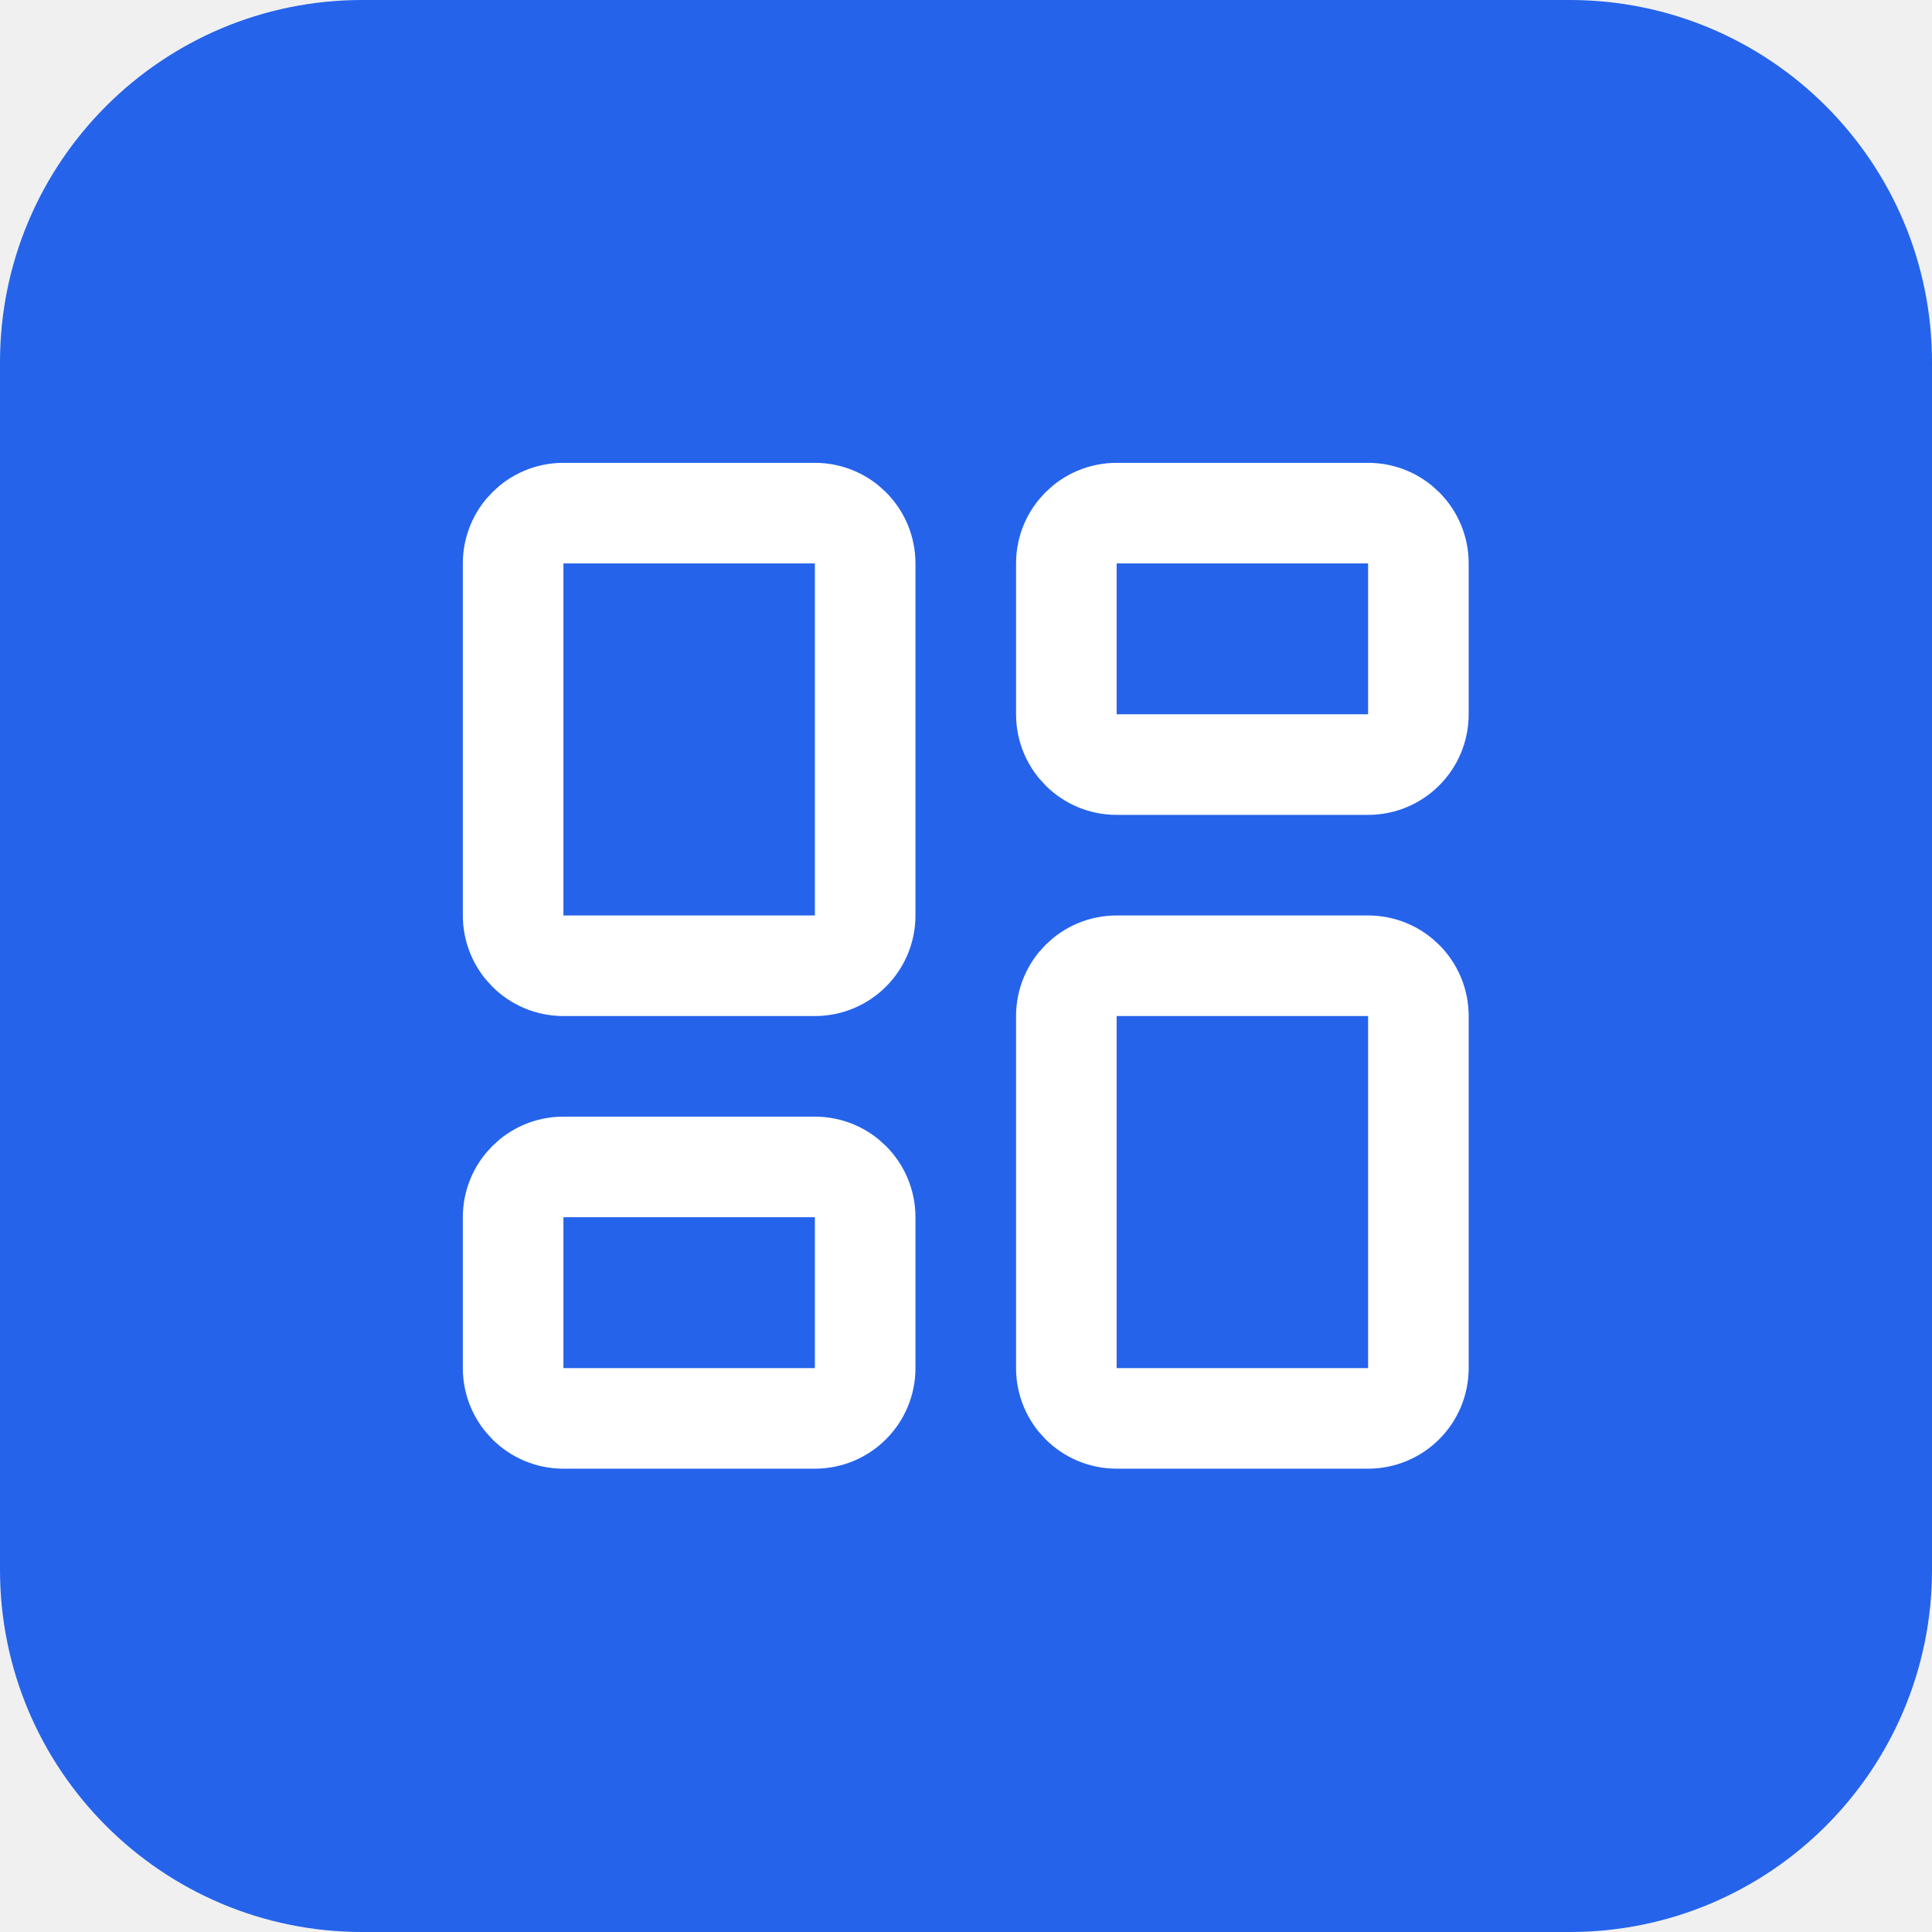
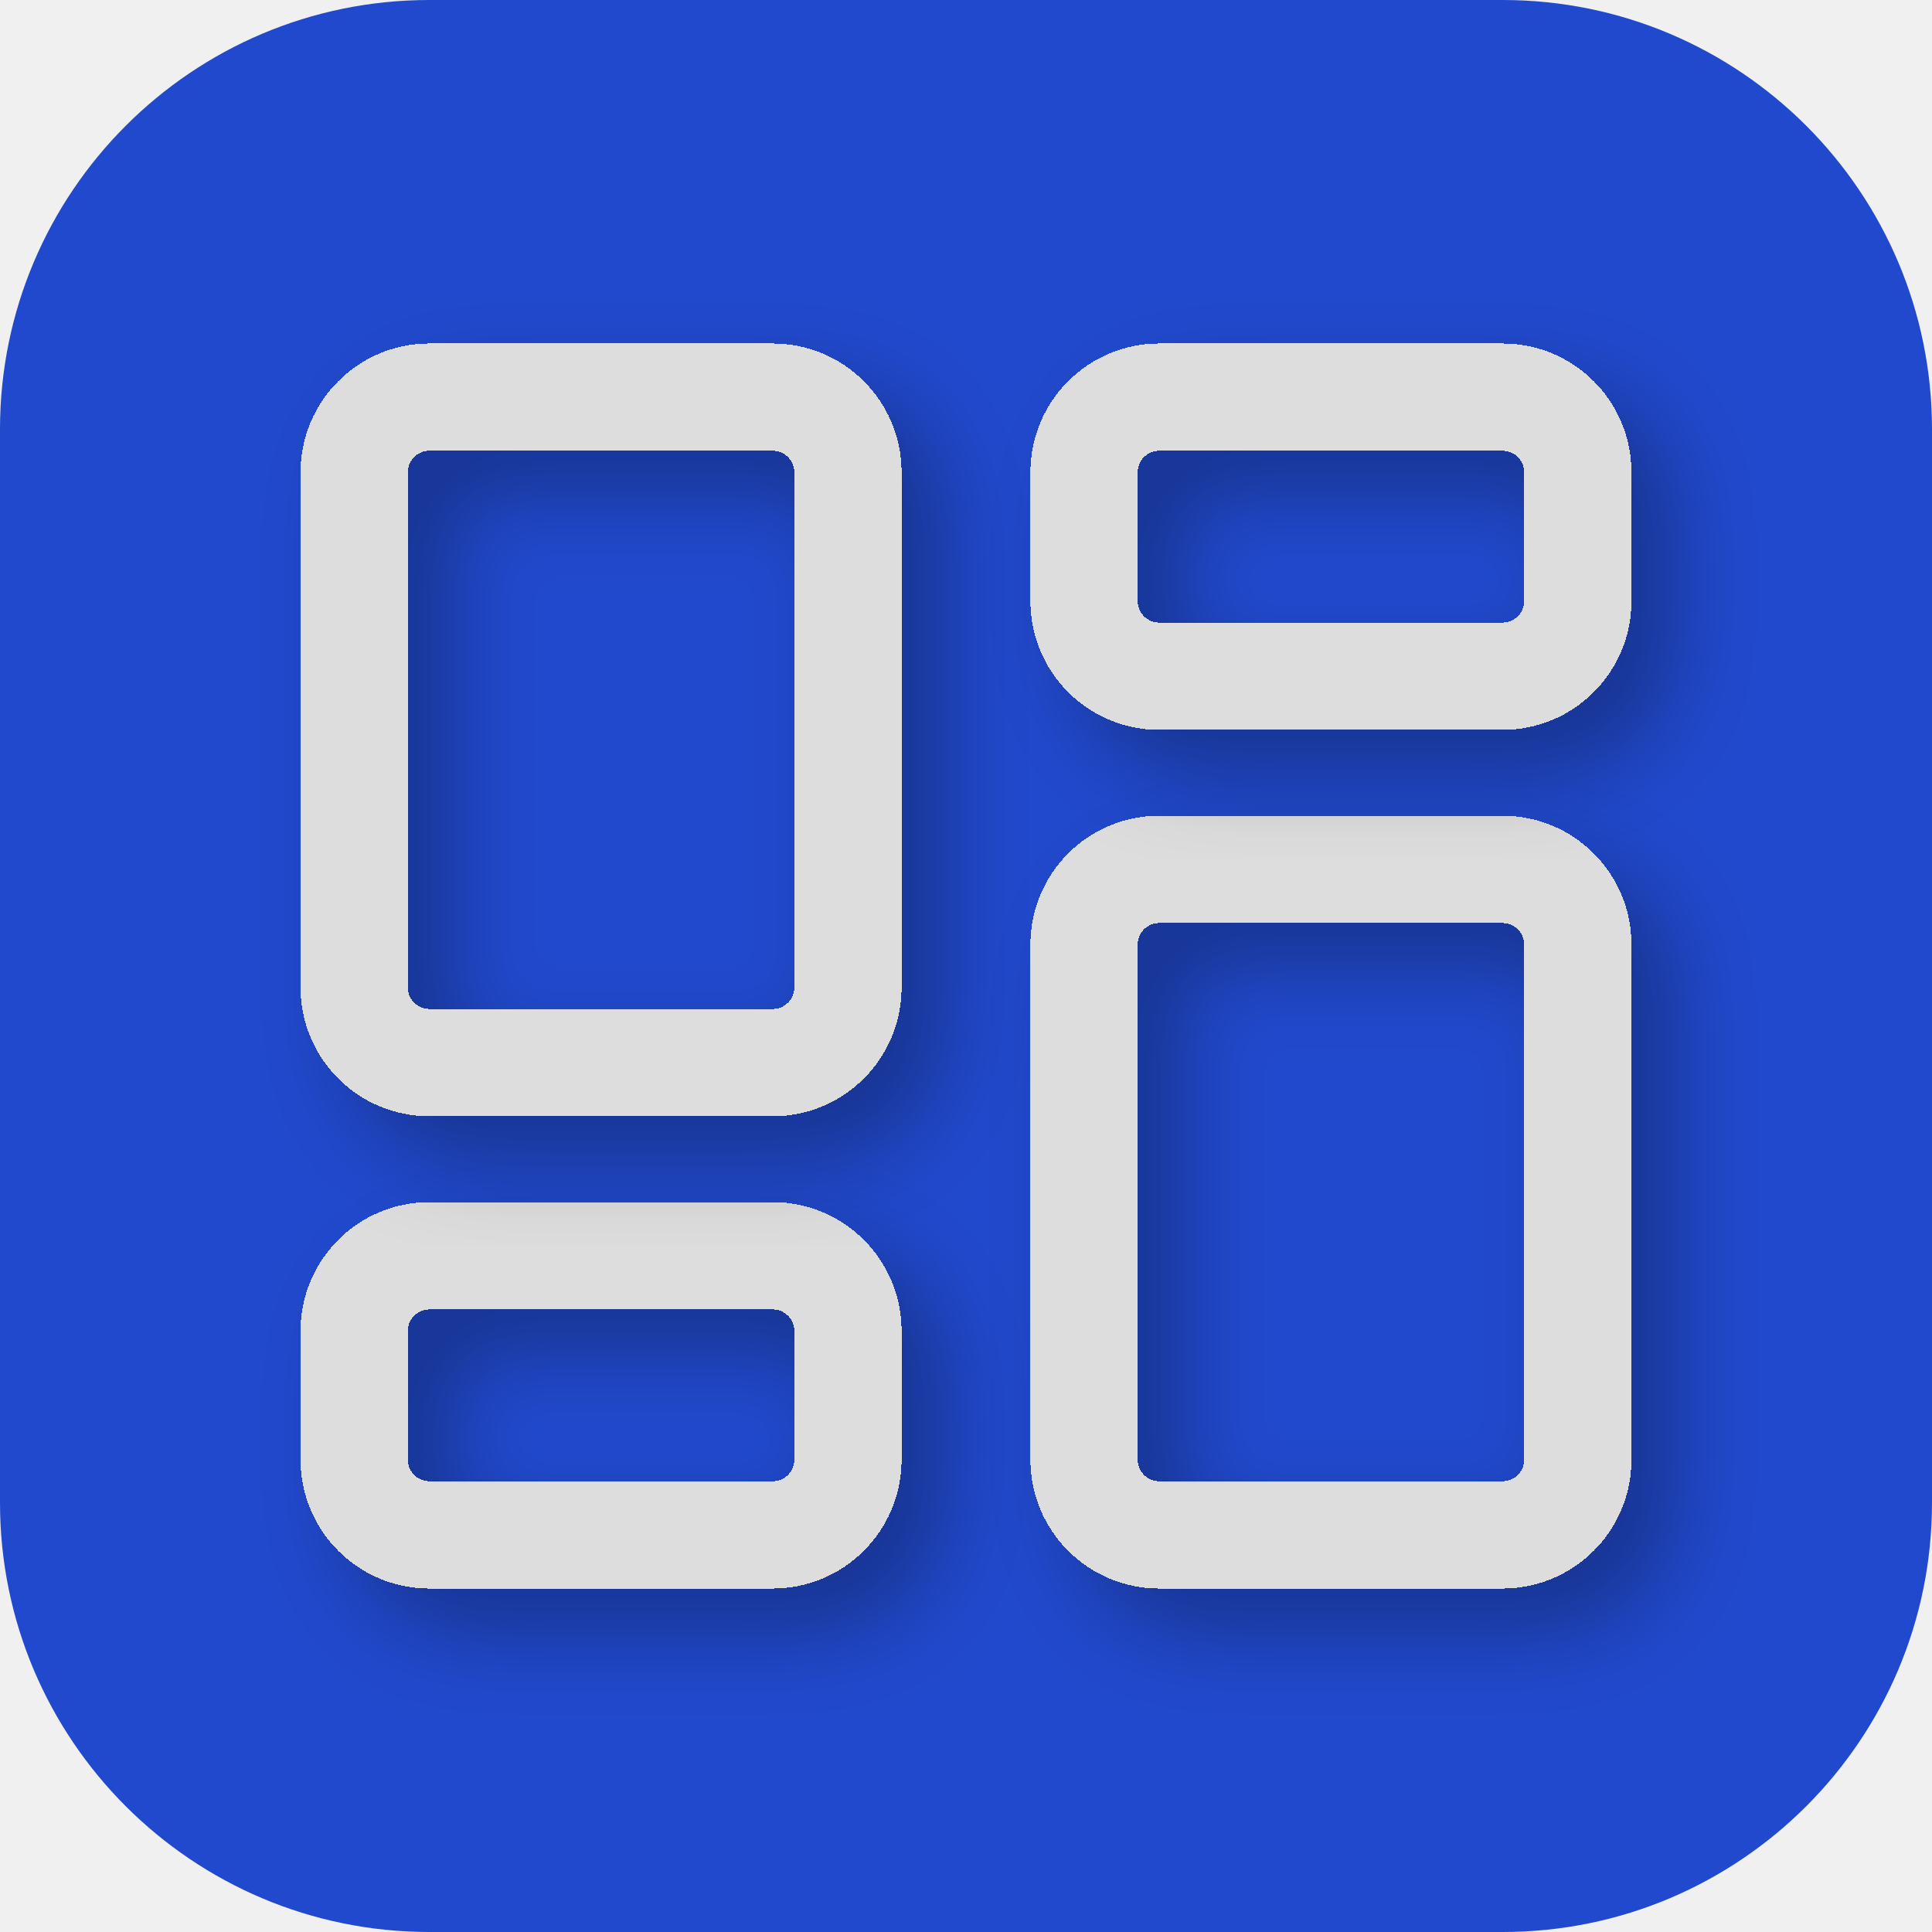
- <svg xmlns="http://www.w3.org/2000/svg" viewBox="0 0 32 32" fill="none">
-   <rect width="32" height="32" rx="6" fill="#2563eb" />
-   <g transform="translate(6, 6) scale(0.833)" stroke="white" stroke-width="2" stroke-linecap="round" stroke-linejoin="round">
-     <rect width="7" height="9" x="3" y="3" rx="1" />
-     <rect width="7" height="5" x="14" y="3" rx="1" />
-     <rect width="7" height="9" x="14" y="12" rx="1" />
-     <rect width="7" height="5" x="3" y="16" rx="1" />
+ <svg xmlns="http://www.w3.org/2000/svg" width="180" height="180" viewBox="0 0 180 180" fill="none">
+   <g clip-path="url(#clip0_1_2)">
+     <rect width="180" height="180" rx="40" fill="#2149CD" />
+     <g filter="url(#filter0_d_1_2)">
+       <rect x="101" y="81" width="46" height="62" rx="7" stroke="#DDDDDD" stroke-width="10" shape-rendering="crispEdges" />
+     </g>
+     <g filter="url(#filter1_d_1_2)">
+       <rect x="101" y="37" width="46" height="26" rx="7" stroke="#DDDDDD" stroke-width="10" shape-rendering="crispEdges" />
+     </g>
+     <g filter="url(#filter2_d_1_2)">
+       <rect x="33" y="117" width="46" height="26" rx="7" stroke="#DDDDDD" stroke-width="10" shape-rendering="crispEdges" />
+     </g>
+     <g filter="url(#filter3_d_1_2)">
+       <rect x="33" y="37" width="46" height="62" rx="7" stroke="#DDDDDD" stroke-width="10" shape-rendering="crispEdges" />
+     </g>
  </g>
+   <defs>
+     <filter id="filter0_d_1_2" x="92" y="72" width="72" height="88" filterUnits="userSpaceOnUse" color-interpolation-filters="sRGB">
+       <feFlood flood-opacity="0" result="BackgroundImageFix" />
+       <feColorMatrix in="SourceAlpha" type="matrix" values="0 0 0 0 0 0 0 0 0 0 0 0 0 0 0 0 0 0 127 0" result="hardAlpha" />
+       <feOffset dx="4" dy="4" />
+       <feGaussianBlur stdDeviation="4" />
+       <feComposite in2="hardAlpha" operator="out" />
+       <feColorMatrix type="matrix" values="0 0 0 0 0 0 0 0 0 0 0 0 0 0 0 0 0 0 0.3 0" />
+       <feBlend mode="normal" in2="BackgroundImageFix" result="effect1_dropShadow_1_2" />
+       <feBlend mode="normal" in="SourceGraphic" in2="effect1_dropShadow_1_2" result="shape" />
+     </filter>
+     <filter id="filter1_d_1_2" x="92" y="28" width="72" height="52" filterUnits="userSpaceOnUse" color-interpolation-filters="sRGB">
+       <feFlood flood-opacity="0" result="BackgroundImageFix" />
+       <feColorMatrix in="SourceAlpha" type="matrix" values="0 0 0 0 0 0 0 0 0 0 0 0 0 0 0 0 0 0 127 0" result="hardAlpha" />
+       <feOffset dx="4" dy="4" />
+       <feGaussianBlur stdDeviation="4" />
+       <feComposite in2="hardAlpha" operator="out" />
+       <feColorMatrix type="matrix" values="0 0 0 0 0 0 0 0 0 0 0 0 0 0 0 0 0 0 0.3 0" />
+       <feBlend mode="normal" in2="BackgroundImageFix" result="effect1_dropShadow_1_2" />
+       <feBlend mode="normal" in="SourceGraphic" in2="effect1_dropShadow_1_2" result="shape" />
+     </filter>
+     <filter id="filter2_d_1_2" x="24" y="108" width="72" height="52" filterUnits="userSpaceOnUse" color-interpolation-filters="sRGB">
+       <feFlood flood-opacity="0" result="BackgroundImageFix" />
+       <feColorMatrix in="SourceAlpha" type="matrix" values="0 0 0 0 0 0 0 0 0 0 0 0 0 0 0 0 0 0 127 0" result="hardAlpha" />
+       <feOffset dx="4" dy="4" />
+       <feGaussianBlur stdDeviation="4" />
+       <feComposite in2="hardAlpha" operator="out" />
+       <feColorMatrix type="matrix" values="0 0 0 0 0 0 0 0 0 0 0 0 0 0 0 0 0 0 0.3 0" />
+       <feBlend mode="normal" in2="BackgroundImageFix" result="effect1_dropShadow_1_2" />
+       <feBlend mode="normal" in="SourceGraphic" in2="effect1_dropShadow_1_2" result="shape" />
+     </filter>
+     <filter id="filter3_d_1_2" x="24" y="28" width="72" height="88" filterUnits="userSpaceOnUse" color-interpolation-filters="sRGB">
+       <feFlood flood-opacity="0" result="BackgroundImageFix" />
+       <feColorMatrix in="SourceAlpha" type="matrix" values="0 0 0 0 0 0 0 0 0 0 0 0 0 0 0 0 0 0 127 0" result="hardAlpha" />
+       <feOffset dx="4" dy="4" />
+       <feGaussianBlur stdDeviation="4" />
+       <feComposite in2="hardAlpha" operator="out" />
+       <feColorMatrix type="matrix" values="0 0 0 0 0 0 0 0 0 0 0 0 0 0 0 0 0 0 0.3 0" />
+       <feBlend mode="normal" in2="BackgroundImageFix" result="effect1_dropShadow_1_2" />
+       <feBlend mode="normal" in="SourceGraphic" in2="effect1_dropShadow_1_2" result="shape" />
+     </filter>
+     <clipPath id="clip0_1_2">
+       <rect width="180" height="180" fill="white" />
+     </clipPath>
+   </defs>
</svg>
